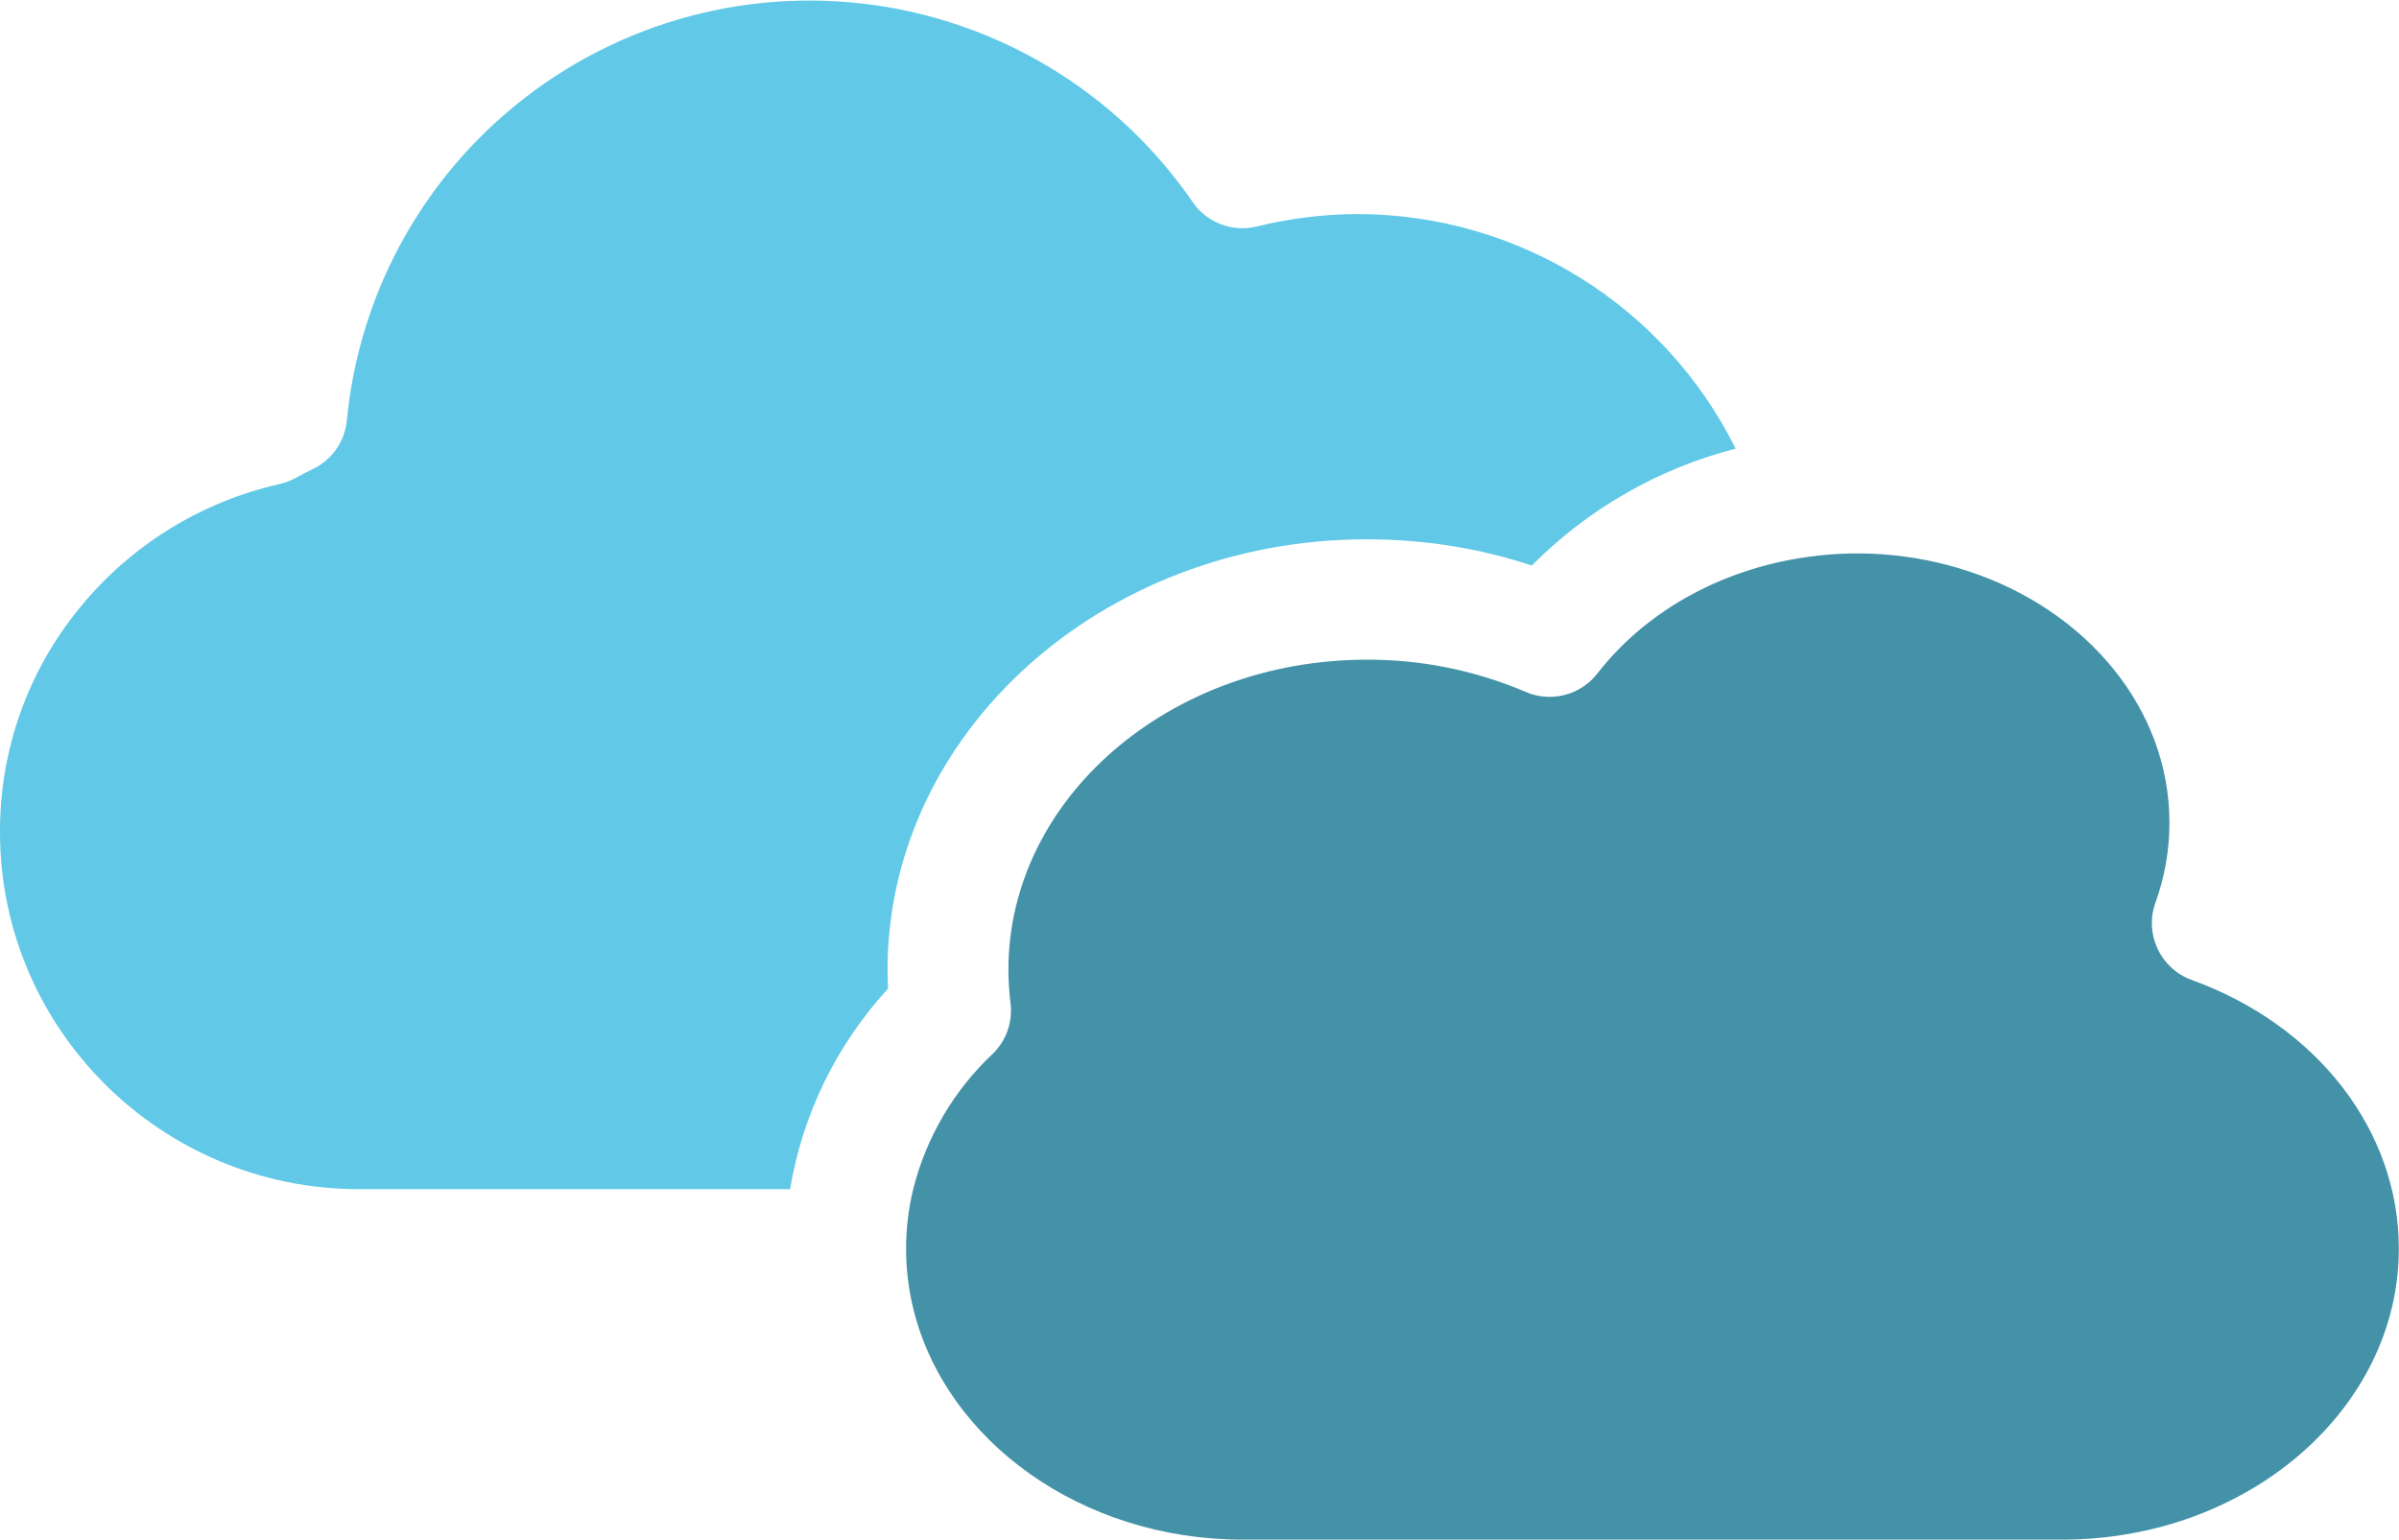
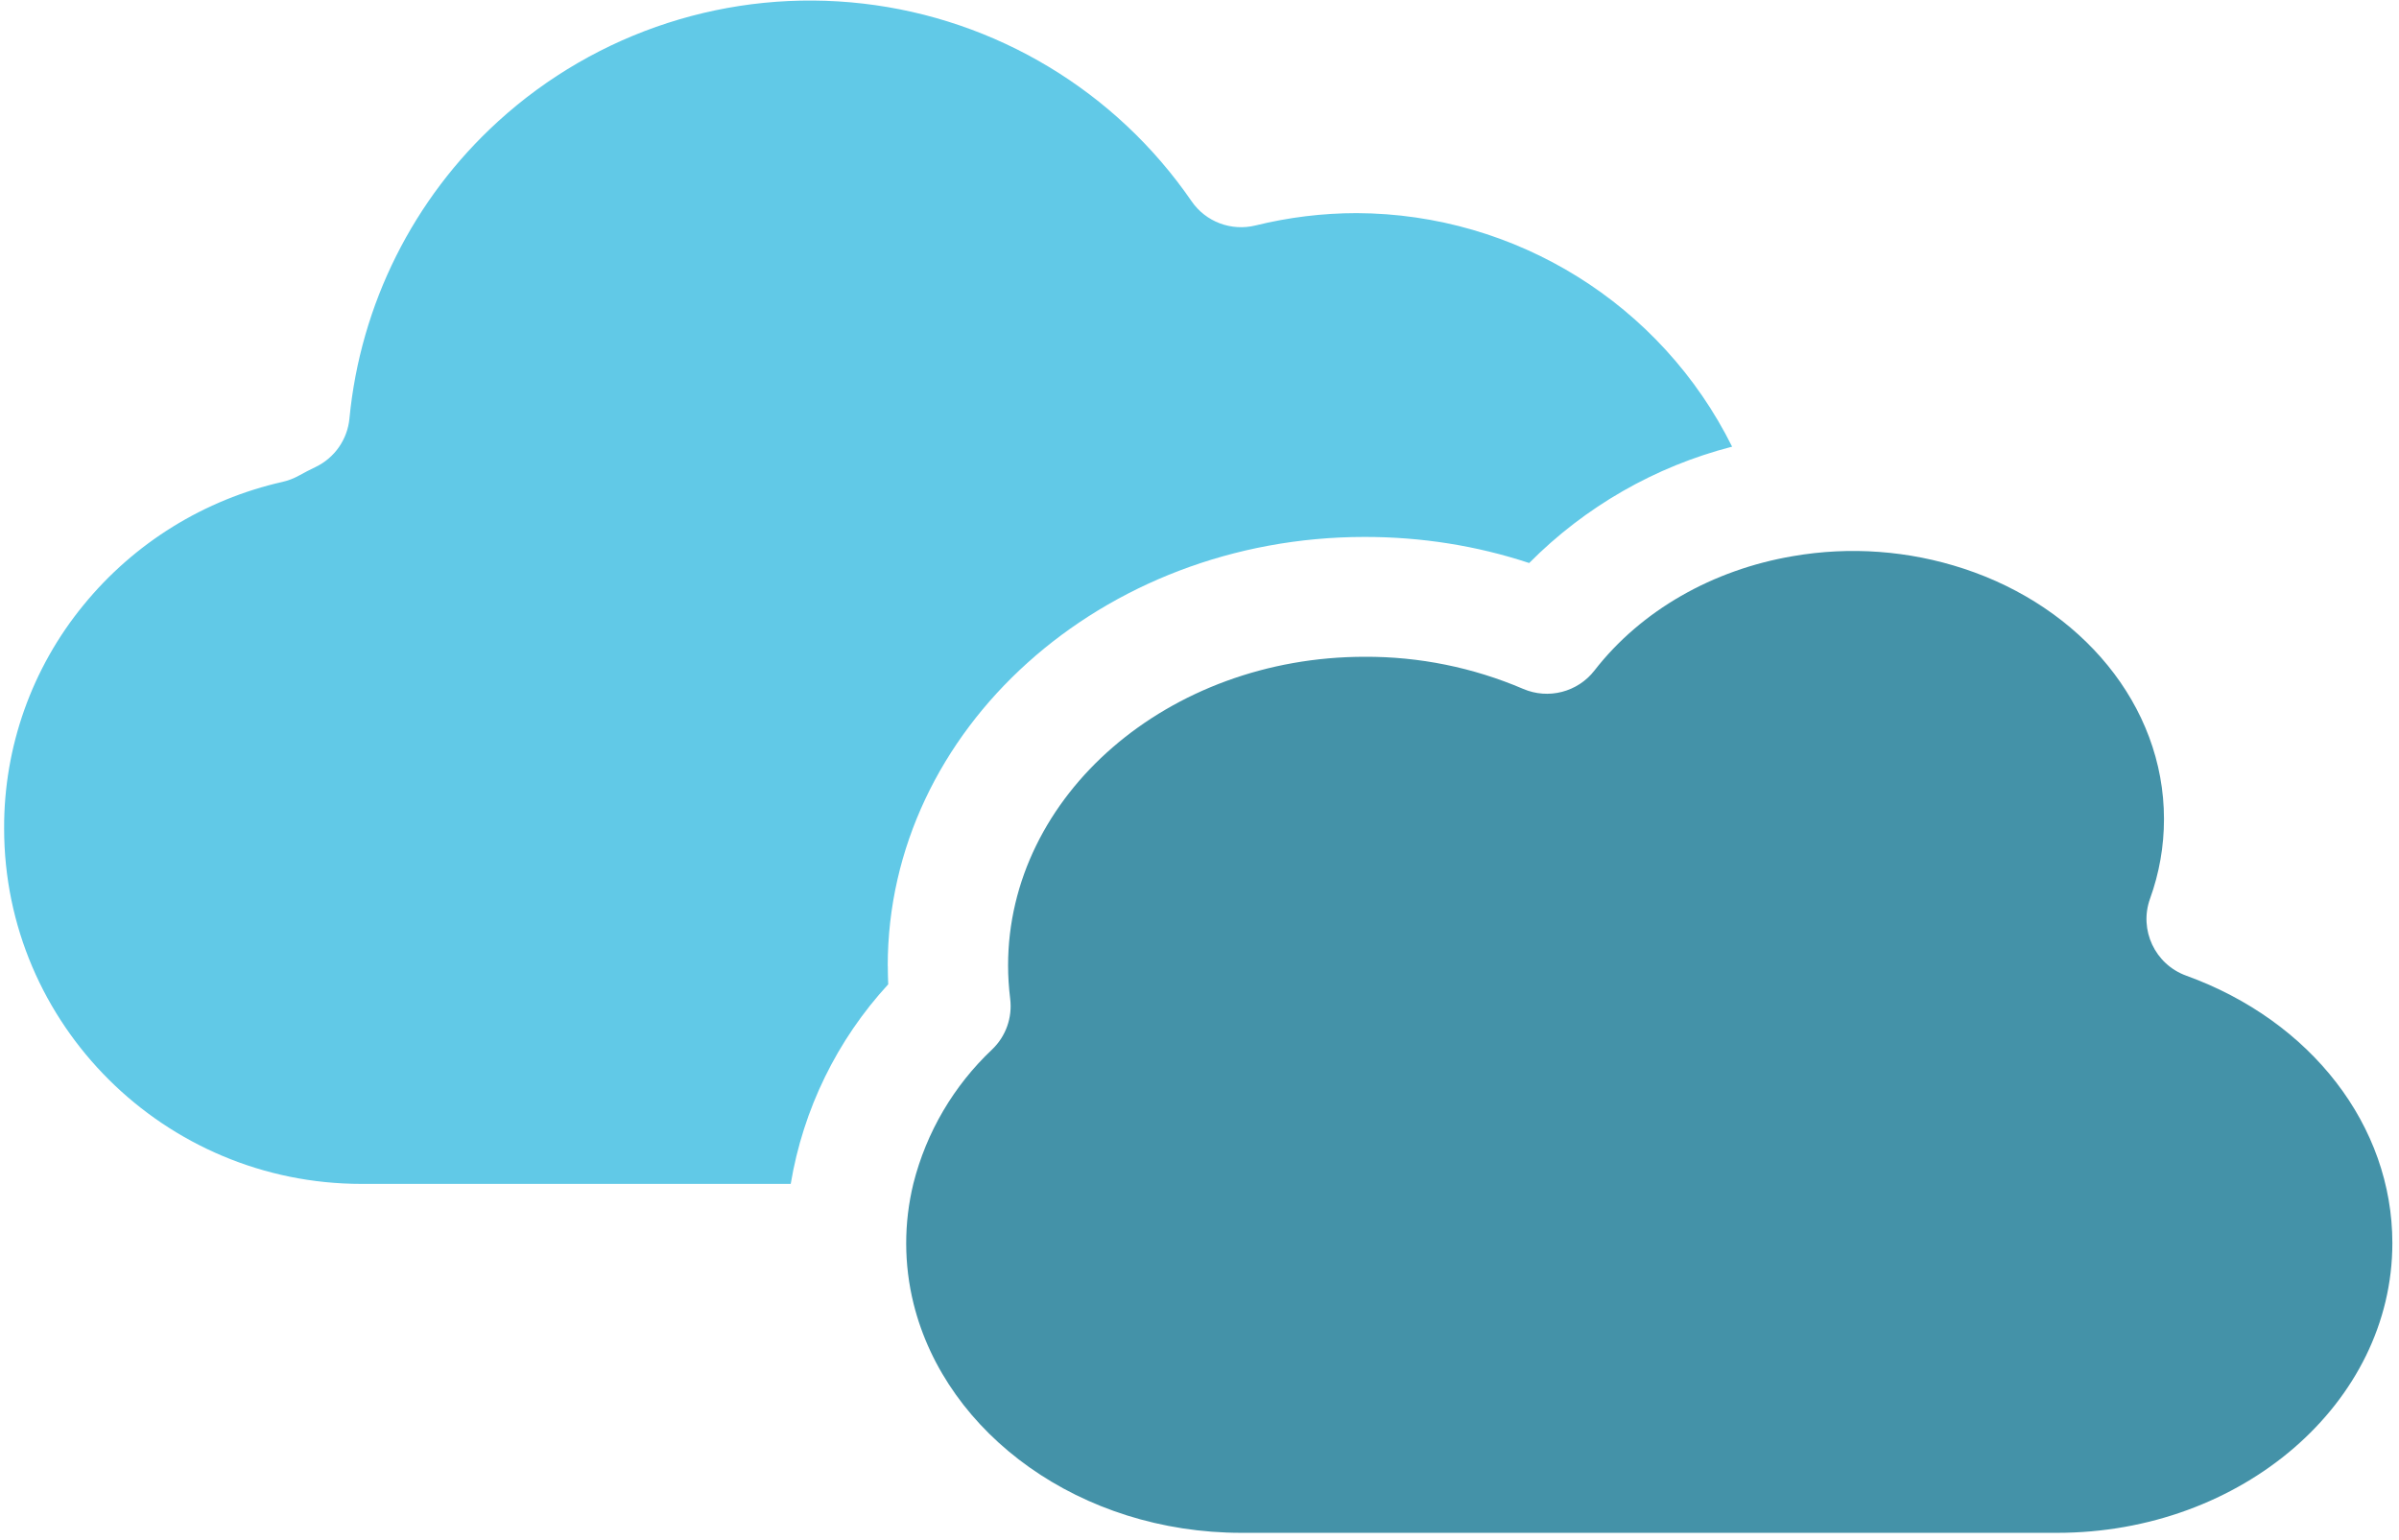
- <svg xmlns="http://www.w3.org/2000/svg" width="294.71" height="189.16">
+ <svg xmlns="http://www.w3.org/2000/svg" width="294.71" height="189.16" viewBox="0 0 295 190">
  <path d="M109.03 119.2c0-29.19 26.4-52.94 58.86-52.94 7.02 0 13.81 1.08 20.29 3.22a54.36 54.36 0 0125.04-14.36A51.95 51.95 0 00166.9 26.3c-4.21 0-8.41.52-12.48 1.52-3 .74-6.15-.44-7.9-2.99a57.13 57.13 0 00-85.58-9.84 56.95 56.95 0 00-18.33 36.65 7.42 7.42 0 01-4.2 6c-.69.34-1.38.68-2.05 1.06-.62.34-1.29.6-1.98.76A44.3 44.3 0 009.8 74.66a43.2 43.2 0 00-9.8 27.58c0 24.19 19.78 43.86 44.1 43.86h52.96a48.04 48.04 0 0112.03-24.63c-.03-.76-.05-1.51-.05-2.27" fill="#61c9e7" />
  <path d="M269.25 120.4a7.43 7.43 0 01-4.46-9.5 28.85 28.85 0 001.72-9.82c0-14.1-10.27-26.16-24.7-30.9a43.63 43.63 0 00-21.08-1.55c-9.9 1.68-18.74 6.7-24.5 14.12a7.43 7.43 0 01-8.8 2.26 49.12 49.12 0 00-19.53-3.96c-24.27 0-44.02 17.1-44.02 38.1 0 1.34.09 2.73.26 4.1a7.39 7.39 0 01-2.23 6.26 34.3 34.3 0 00-9.71 16.53 31.03 31.03 0 00.02 14.85c4 16.13 20.62 28.27 40.46 28.27h100.63c22.82 0 41.38-16.04 41.38-35.76 0-14.45-9.99-27.41-25.44-33" fill="#4492a8" />
</svg>
